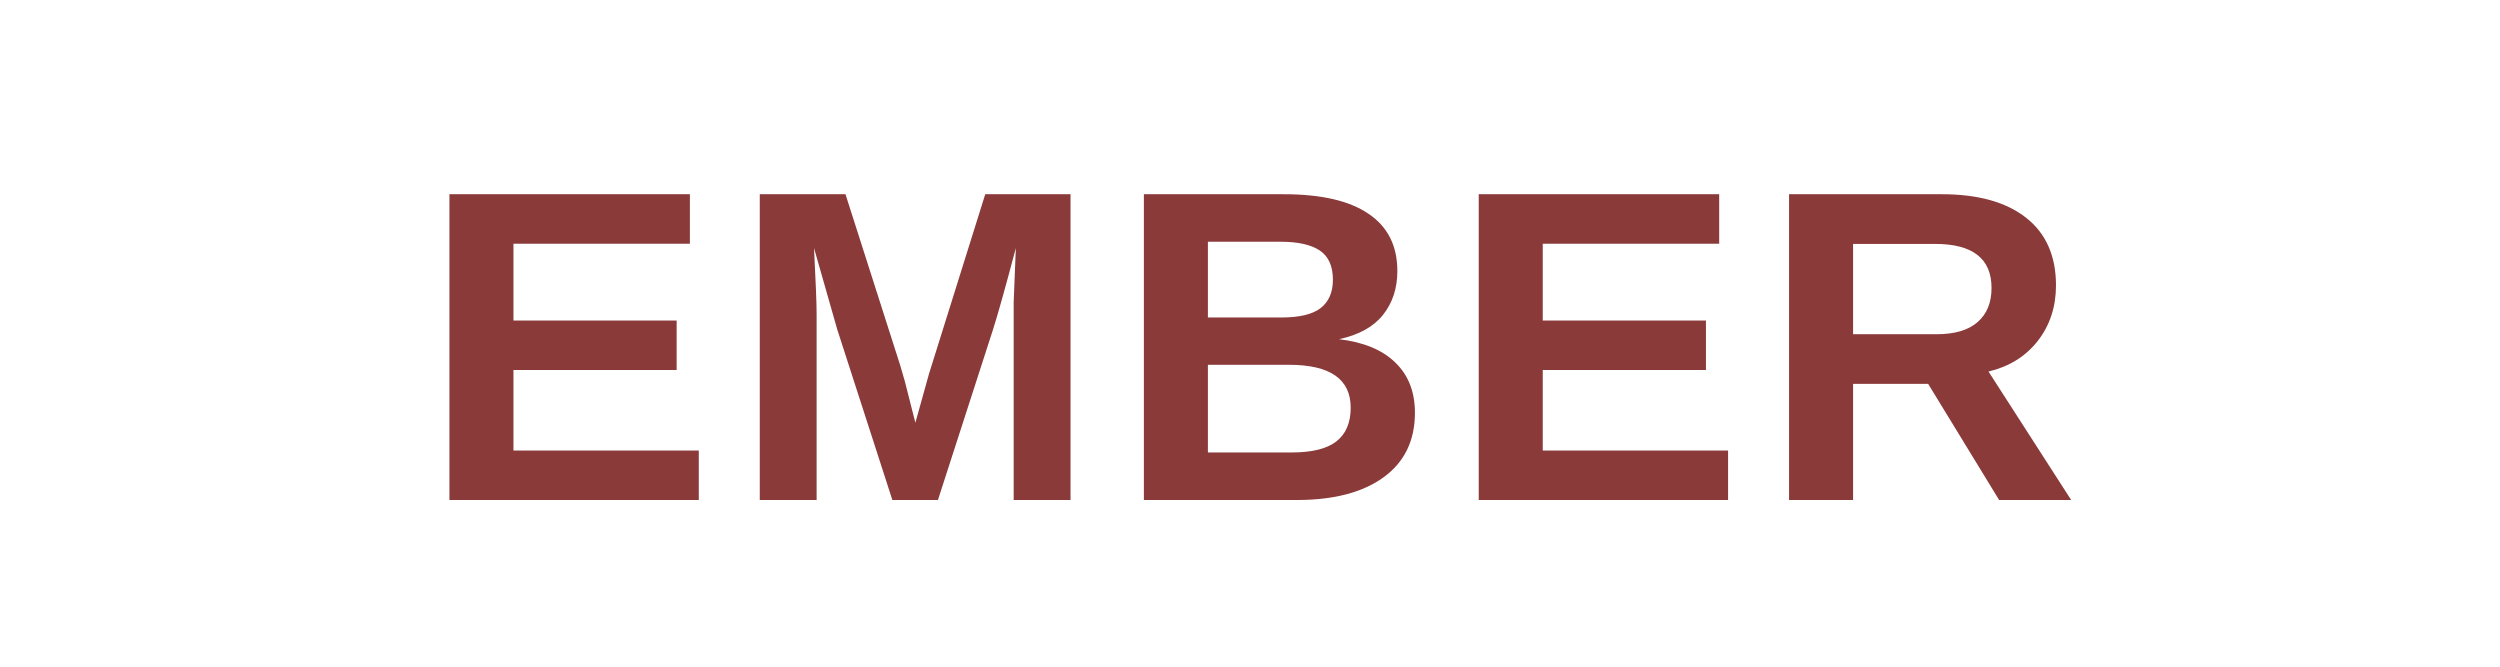
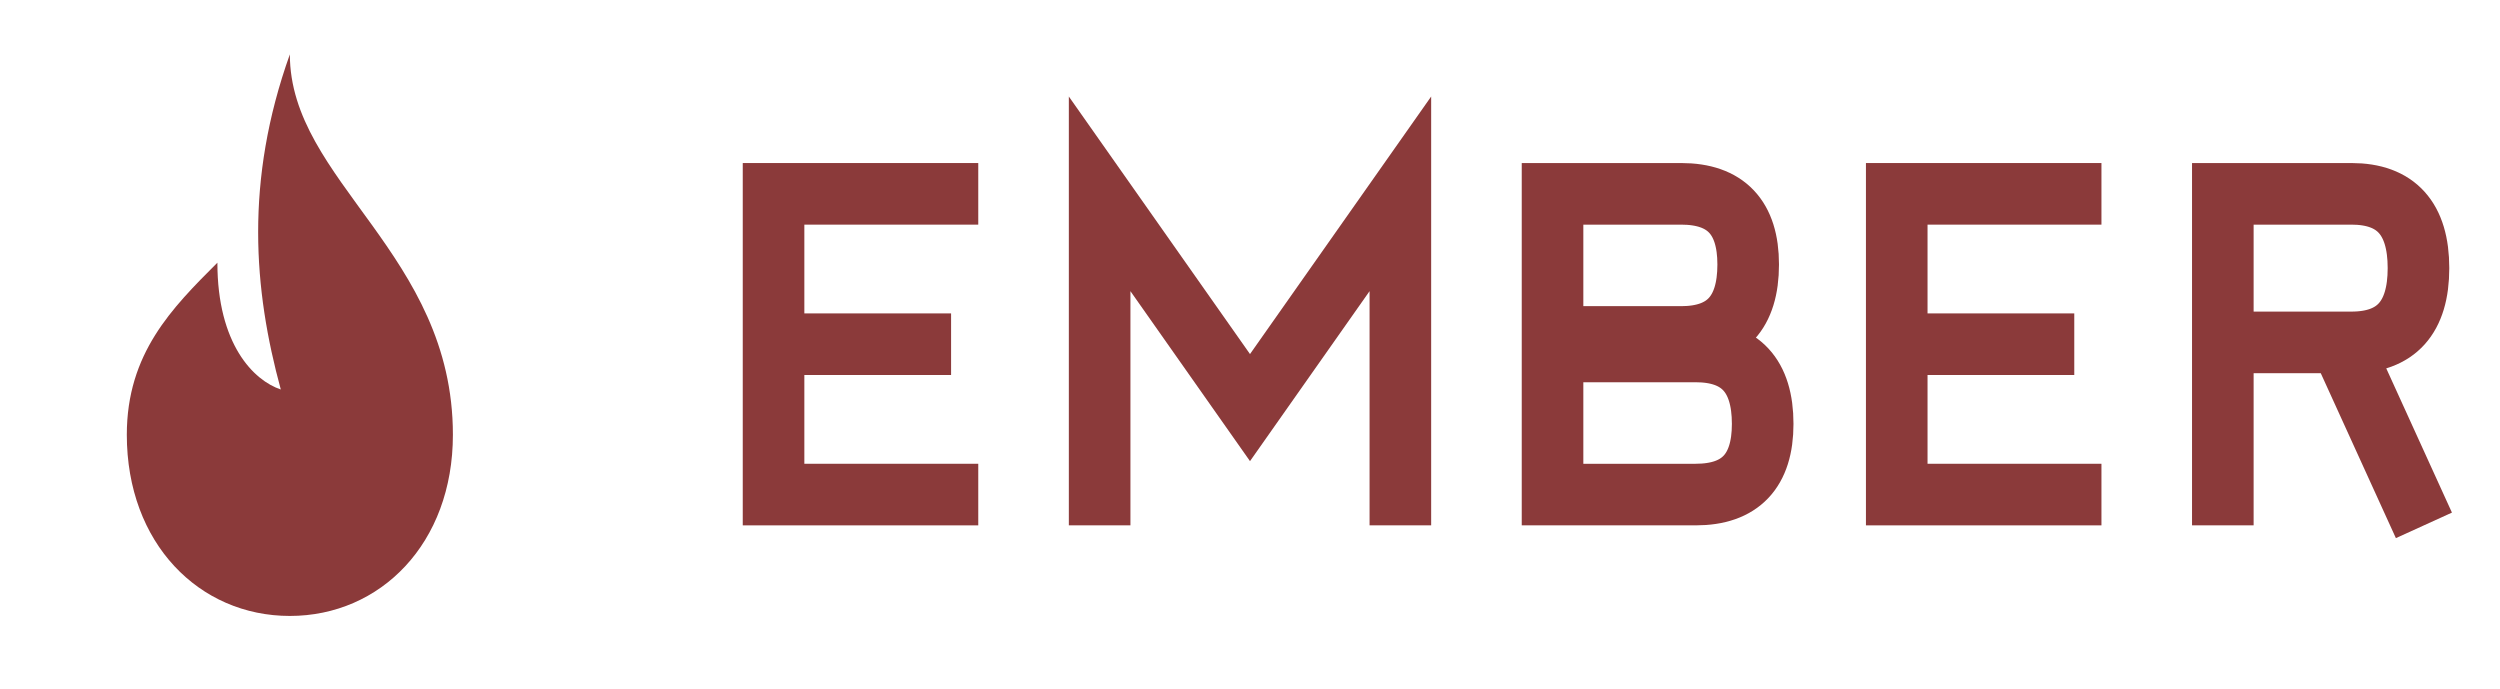
- <svg xmlns="http://www.w3.org/2000/svg" viewBox="0 0 180 48">
-   <text x="90" y="36" font-family="Arial Black, Arial, sans-serif" font-size="32" font-weight="900" letter-spacing="1" text-anchor="middle" fill="#8B3A3A">EMBER</text>
+ <svg xmlns="http://www.w3.org/2000/svg" viewBox="0 0 138 38" width="138" height="38">
+   <g fill="none" stroke="#8B3A3A" stroke-width="3.4" stroke-linecap="butt" stroke-linejoin="miter">
+     <path transform="translate(41 9)" d="M13 1.7 H1.7 V18.3 H13 M1.7 10 H11.5" />
+     <path transform="translate(59 9)" d="M1.7 20 V1.7 L10 13.5 L18.3 1.7 V20" />
+     <path transform="translate(84 9)" d="M1.7 0 V20 M1.7 1.7 H8.8 Q12.5 1.7 12.5 5.6 Q12.5 9.6 8.8 9.6 H1.7 M1.7 10.4 H9.6 Q13.3 10.4 13.3 14.4 Q13.3 18.3 9.6 18.3 H1.7" />
+     <path transform="translate(103 9)" d="M13 1.7 H1.7 V18.3 H13 M1.7 10 H11.5" />
+     <path transform="translate(121 9)" d="M1.7 20 V1.7 H8.8 Q12.5 1.7 12.5 5.8 Q12.5 9.9 8.8 9.9 H1.7 M8.2 9.9 L12.8 20" />
+   </g>
+   <g fill="#8B3A3A" stroke="none">
+     <path transform="translate(3 3)" d="M13 0 C13 7 22 11 22 21 C22 27 18 31 13 31 C8 31 4 27 4 21 C4 16.5 6.5 14 9 11.5 C9 16 11 18 12.5 18.5 C11 13 10.5 7 13 0 Z" />
+   </g>
</svg>
